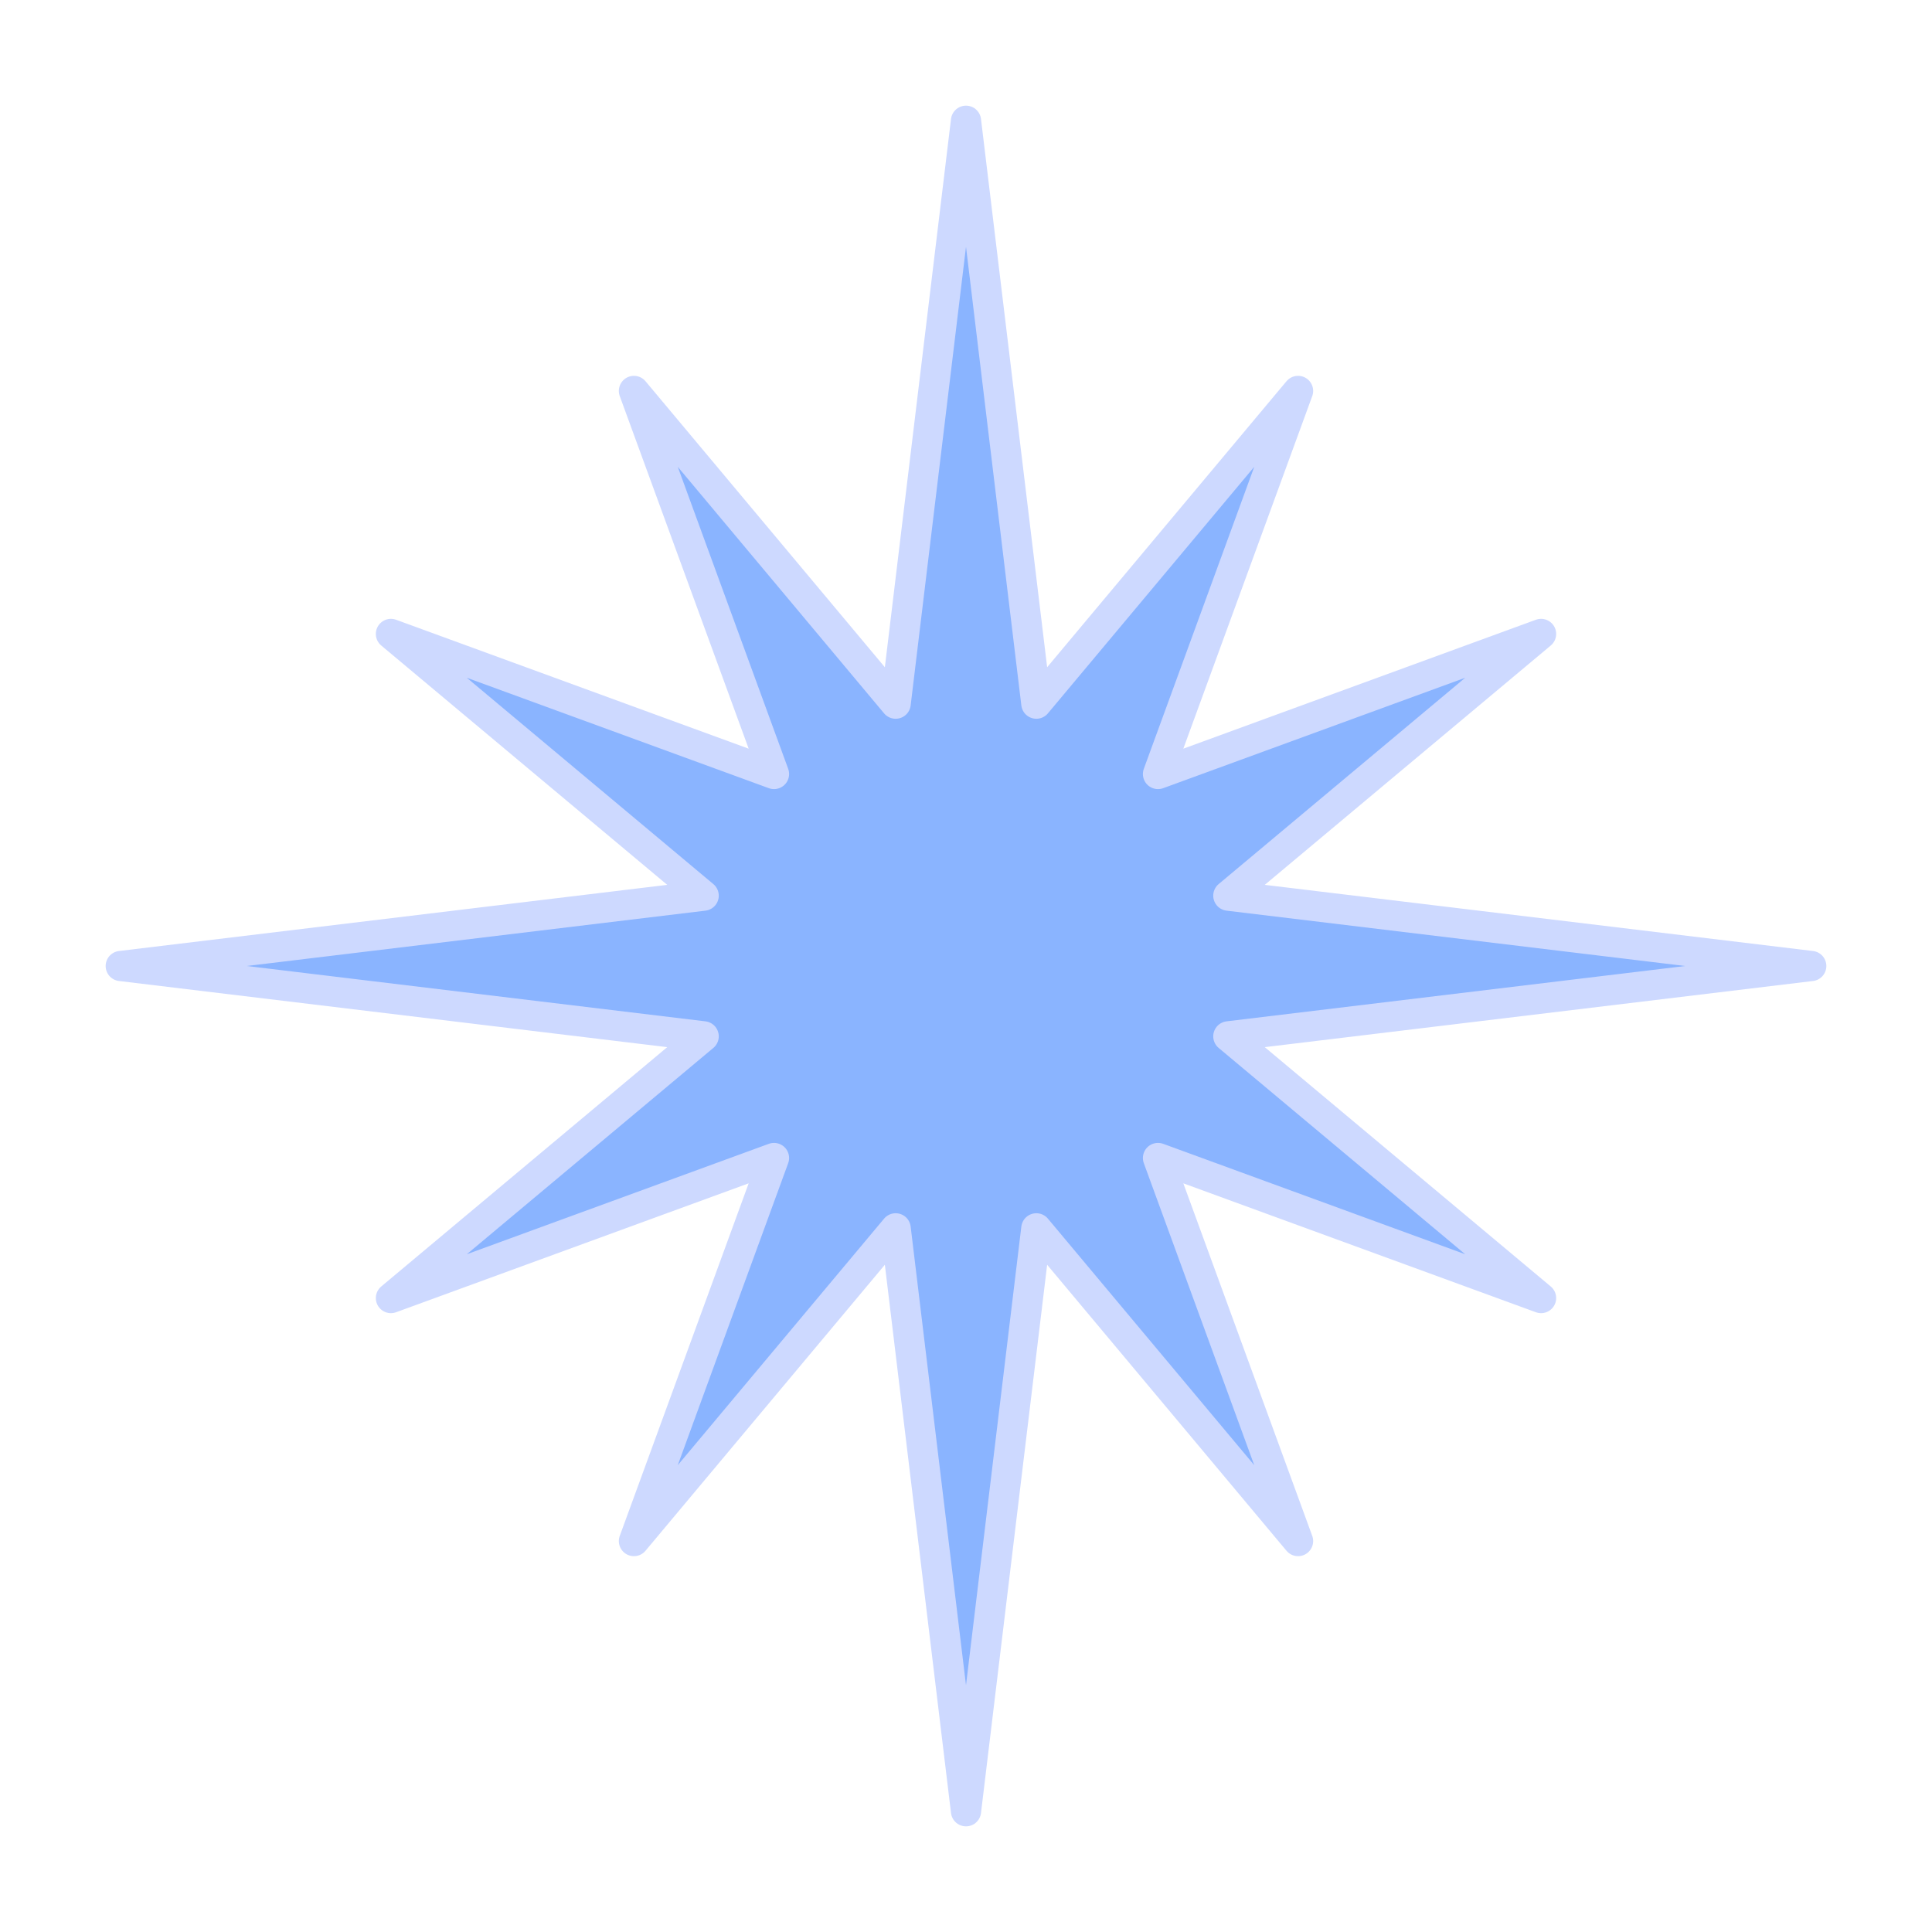
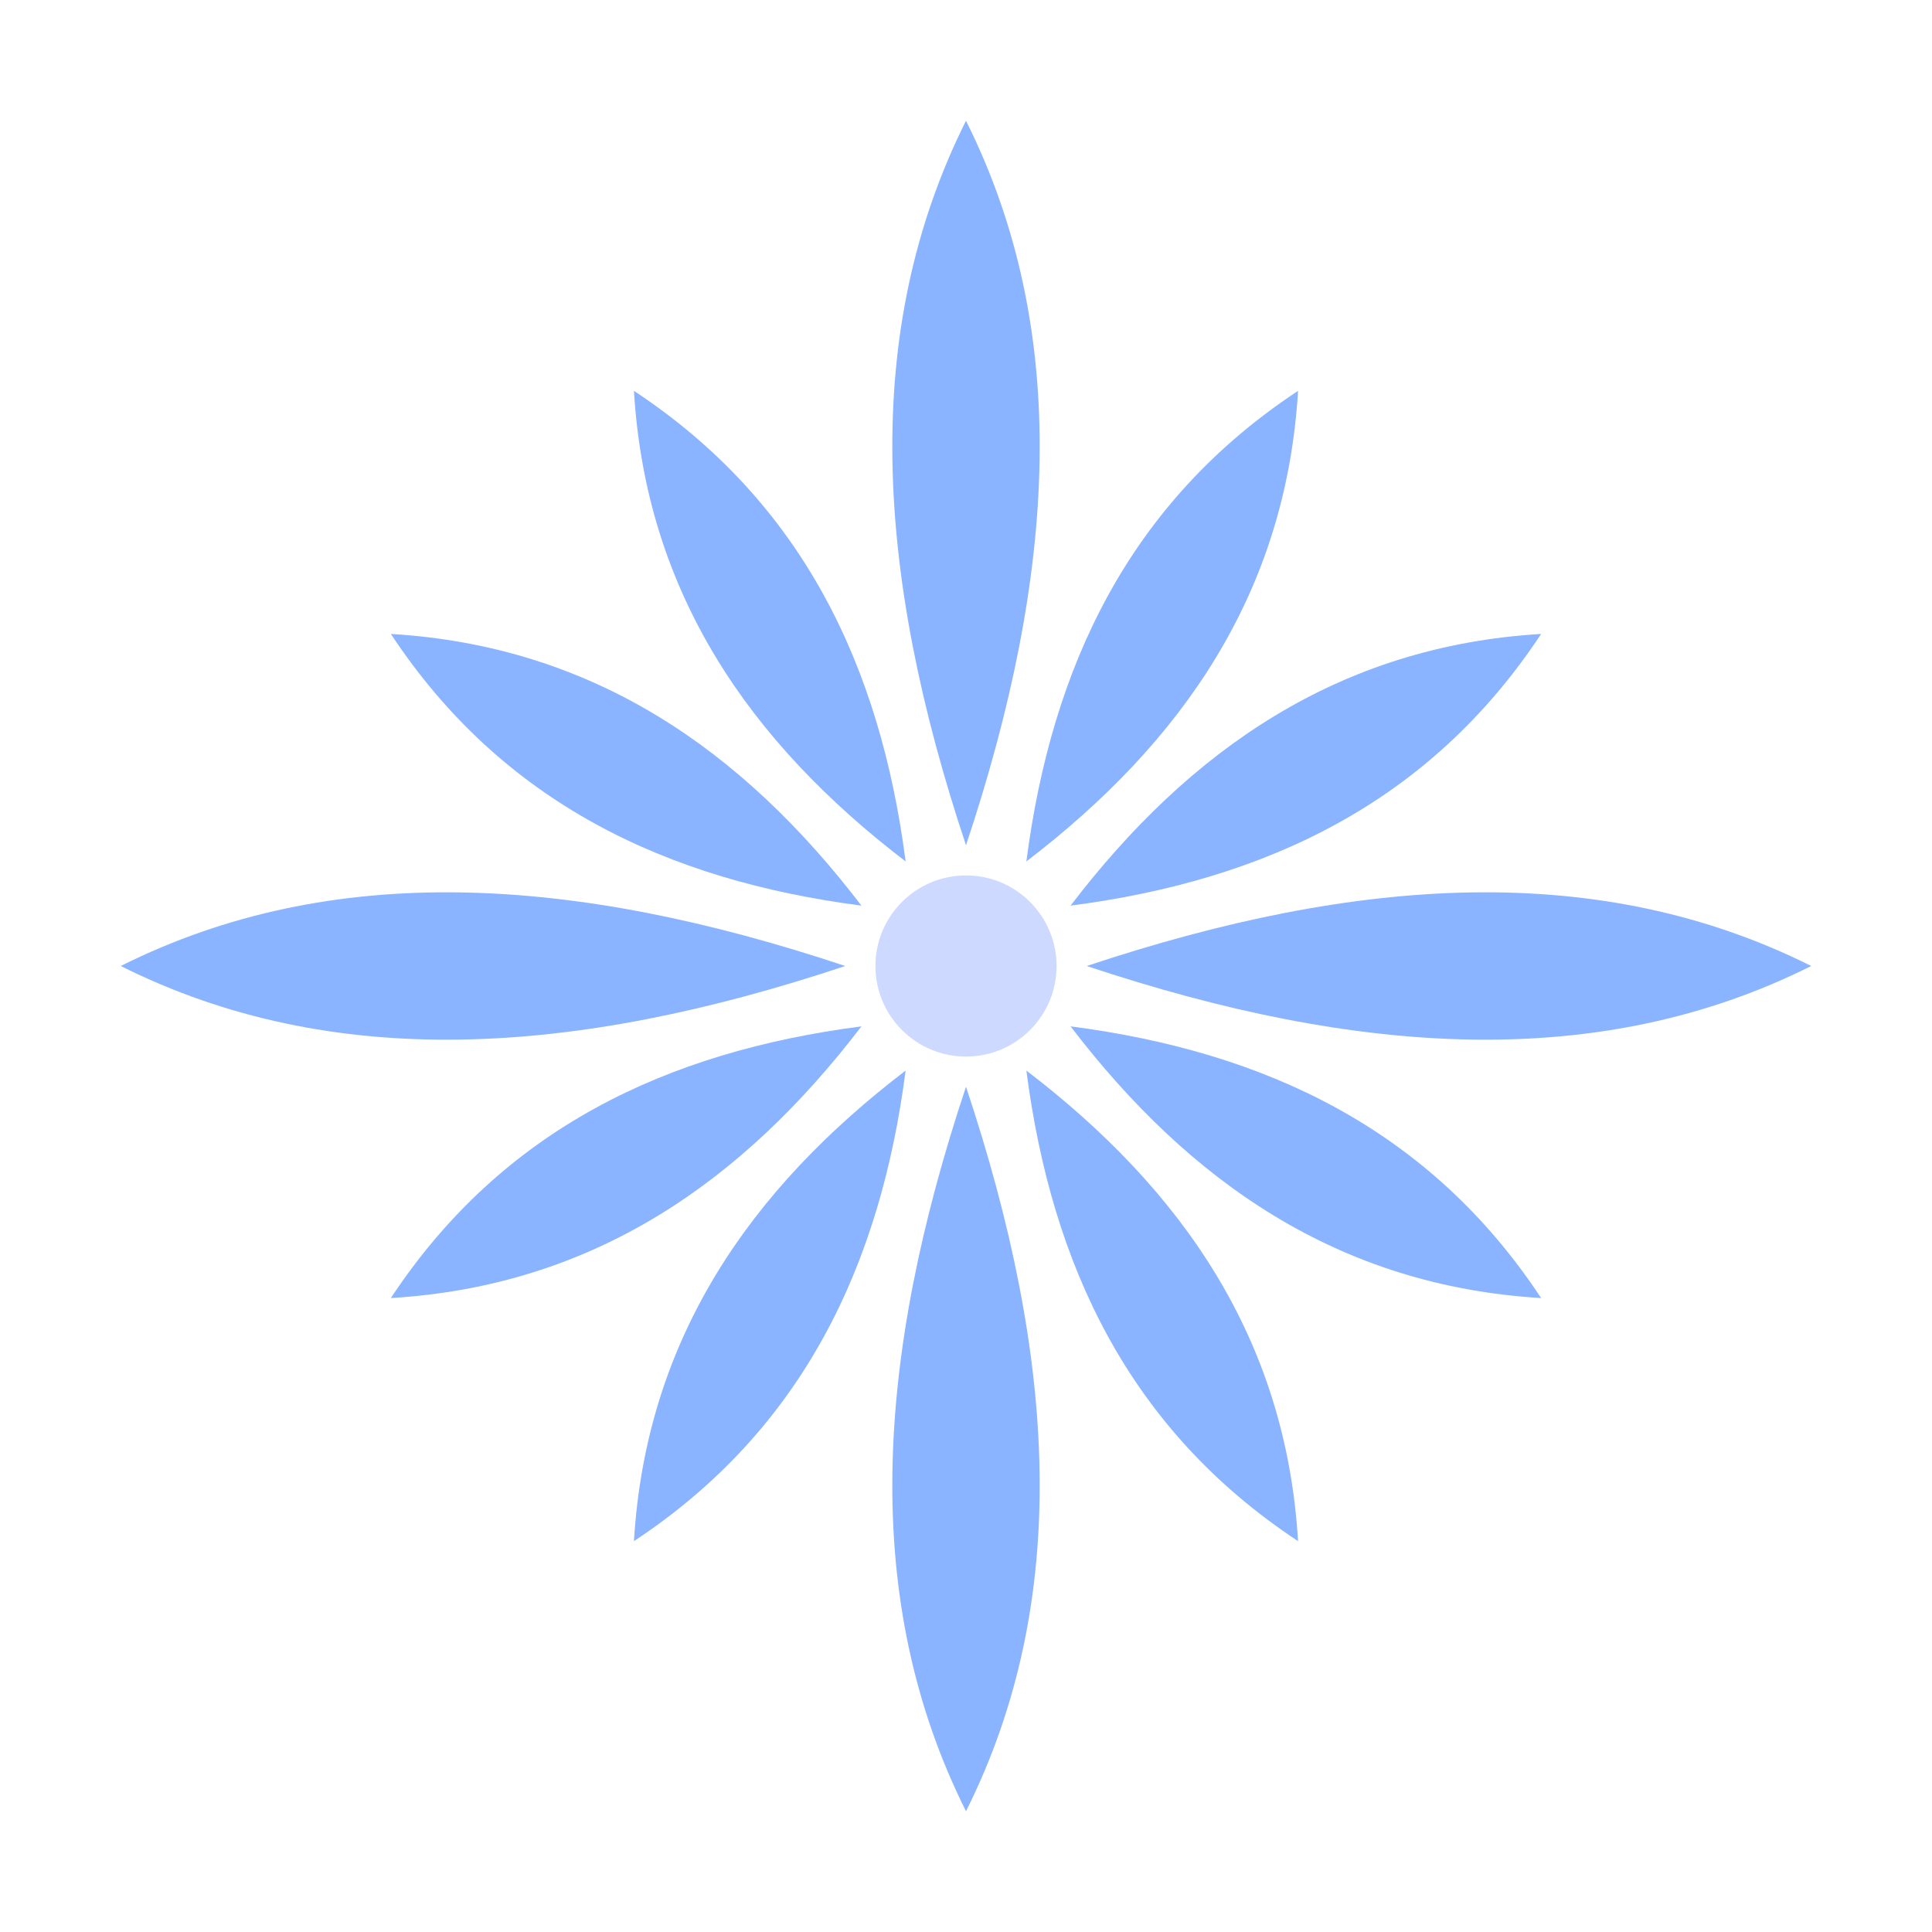
<svg xmlns="http://www.w3.org/2000/svg" viewBox="0 0 64 64" role="img" aria-label="Builder Kit">
-   <polygon points="32,4 34.33,23.31 43,12.95 38.36,25.64 51.05,21 40.69,29.67 60,32 40.69,34.33 51.05,43 38.36,38.36 43,51.05 34.33,40.69 32,60 29.67,40.69 21,51.05 25.64,38.36 12.95,43 23.31,34.33 4,32 23.31,29.67 12.95,21 25.64,25.64 21,12.95 29.67,23.31" fill="#8ab4ff" stroke="#cdd9ff" stroke-width="1" stroke-linejoin="round" />
+   <g fill="#8ab4ff">
+     <g transform="translate(32 32) rotate(0)">
+       <path d="M 0,-4 C 3,-13 3.5,-21 0,-28 C -3.5,-21 -3,-13 0,-4 Z" />
+     </g>
+     <g transform="translate(32 32) rotate(30)">
+       <path d="M 0,-4 C 2.5,-10 3,-16 0,-22 C -3,-16 -2.5,-10 0,-4 Z" />
+     </g>
+     <g transform="translate(32 32) rotate(60)">
+       <path d="M 0,-4 C 2.5,-10 3,-16 0,-22 C -3,-16 -2.5,-10 0,-4 Z" />
+     </g>
+     <g transform="translate(32 32) rotate(90)">
+       <path d="M 0,-4 C 3,-13 3.5,-21 0,-28 C -3.5,-21 -3,-13 0,-4 Z" />
+     </g>
+     <g transform="translate(32 32) rotate(120)">
+       <path d="M 0,-4 C 2.5,-10 3,-16 0,-22 C -3,-16 -2.5,-10 0,-4 Z" />
+     </g>
+     <g transform="translate(32 32) rotate(150)">
+       <path d="M 0,-4 C 2.5,-10 3,-16 0,-22 C -3,-16 -2.5,-10 0,-4 Z" />
+     </g>
+     <g transform="translate(32 32) rotate(180)">
+       <path d="M 0,-4 C 3,-13 3.5,-21 0,-28 C -3.5,-21 -3,-13 0,-4 Z" />
+     </g>
+     <g transform="translate(32 32) rotate(210)">
+       <path d="M 0,-4 C 2.5,-10 3,-16 0,-22 C -3,-16 -2.5,-10 0,-4 Z" />
+     </g>
+     <g transform="translate(32 32) rotate(240)">
+       <path d="M 0,-4 C 2.5,-10 3,-16 0,-22 C -3,-16 -2.5,-10 0,-4 Z" />
+     </g>
+     <g transform="translate(32 32) rotate(270)">
+       <path d="M 0,-4 C 3,-13 3.5,-21 0,-28 C -3.5,-21 -3,-13 0,-4 Z" />
+     </g>
+     <g transform="translate(32 32) rotate(300)">
+       <path d="M 0,-4 C 2.5,-10 3,-16 0,-22 C -3,-16 -2.5,-10 0,-4 Z" />
+     </g>
+     <g transform="translate(32 32) rotate(330)">
+       <path d="M 0,-4 C 2.5,-10 3,-16 0,-22 C -3,-16 -2.5,-10 0,-4 Z" />
+     </g>
+   </g>
+   <circle cx="32" cy="32" r="3" fill="#cdd9ff" />
</svg>
